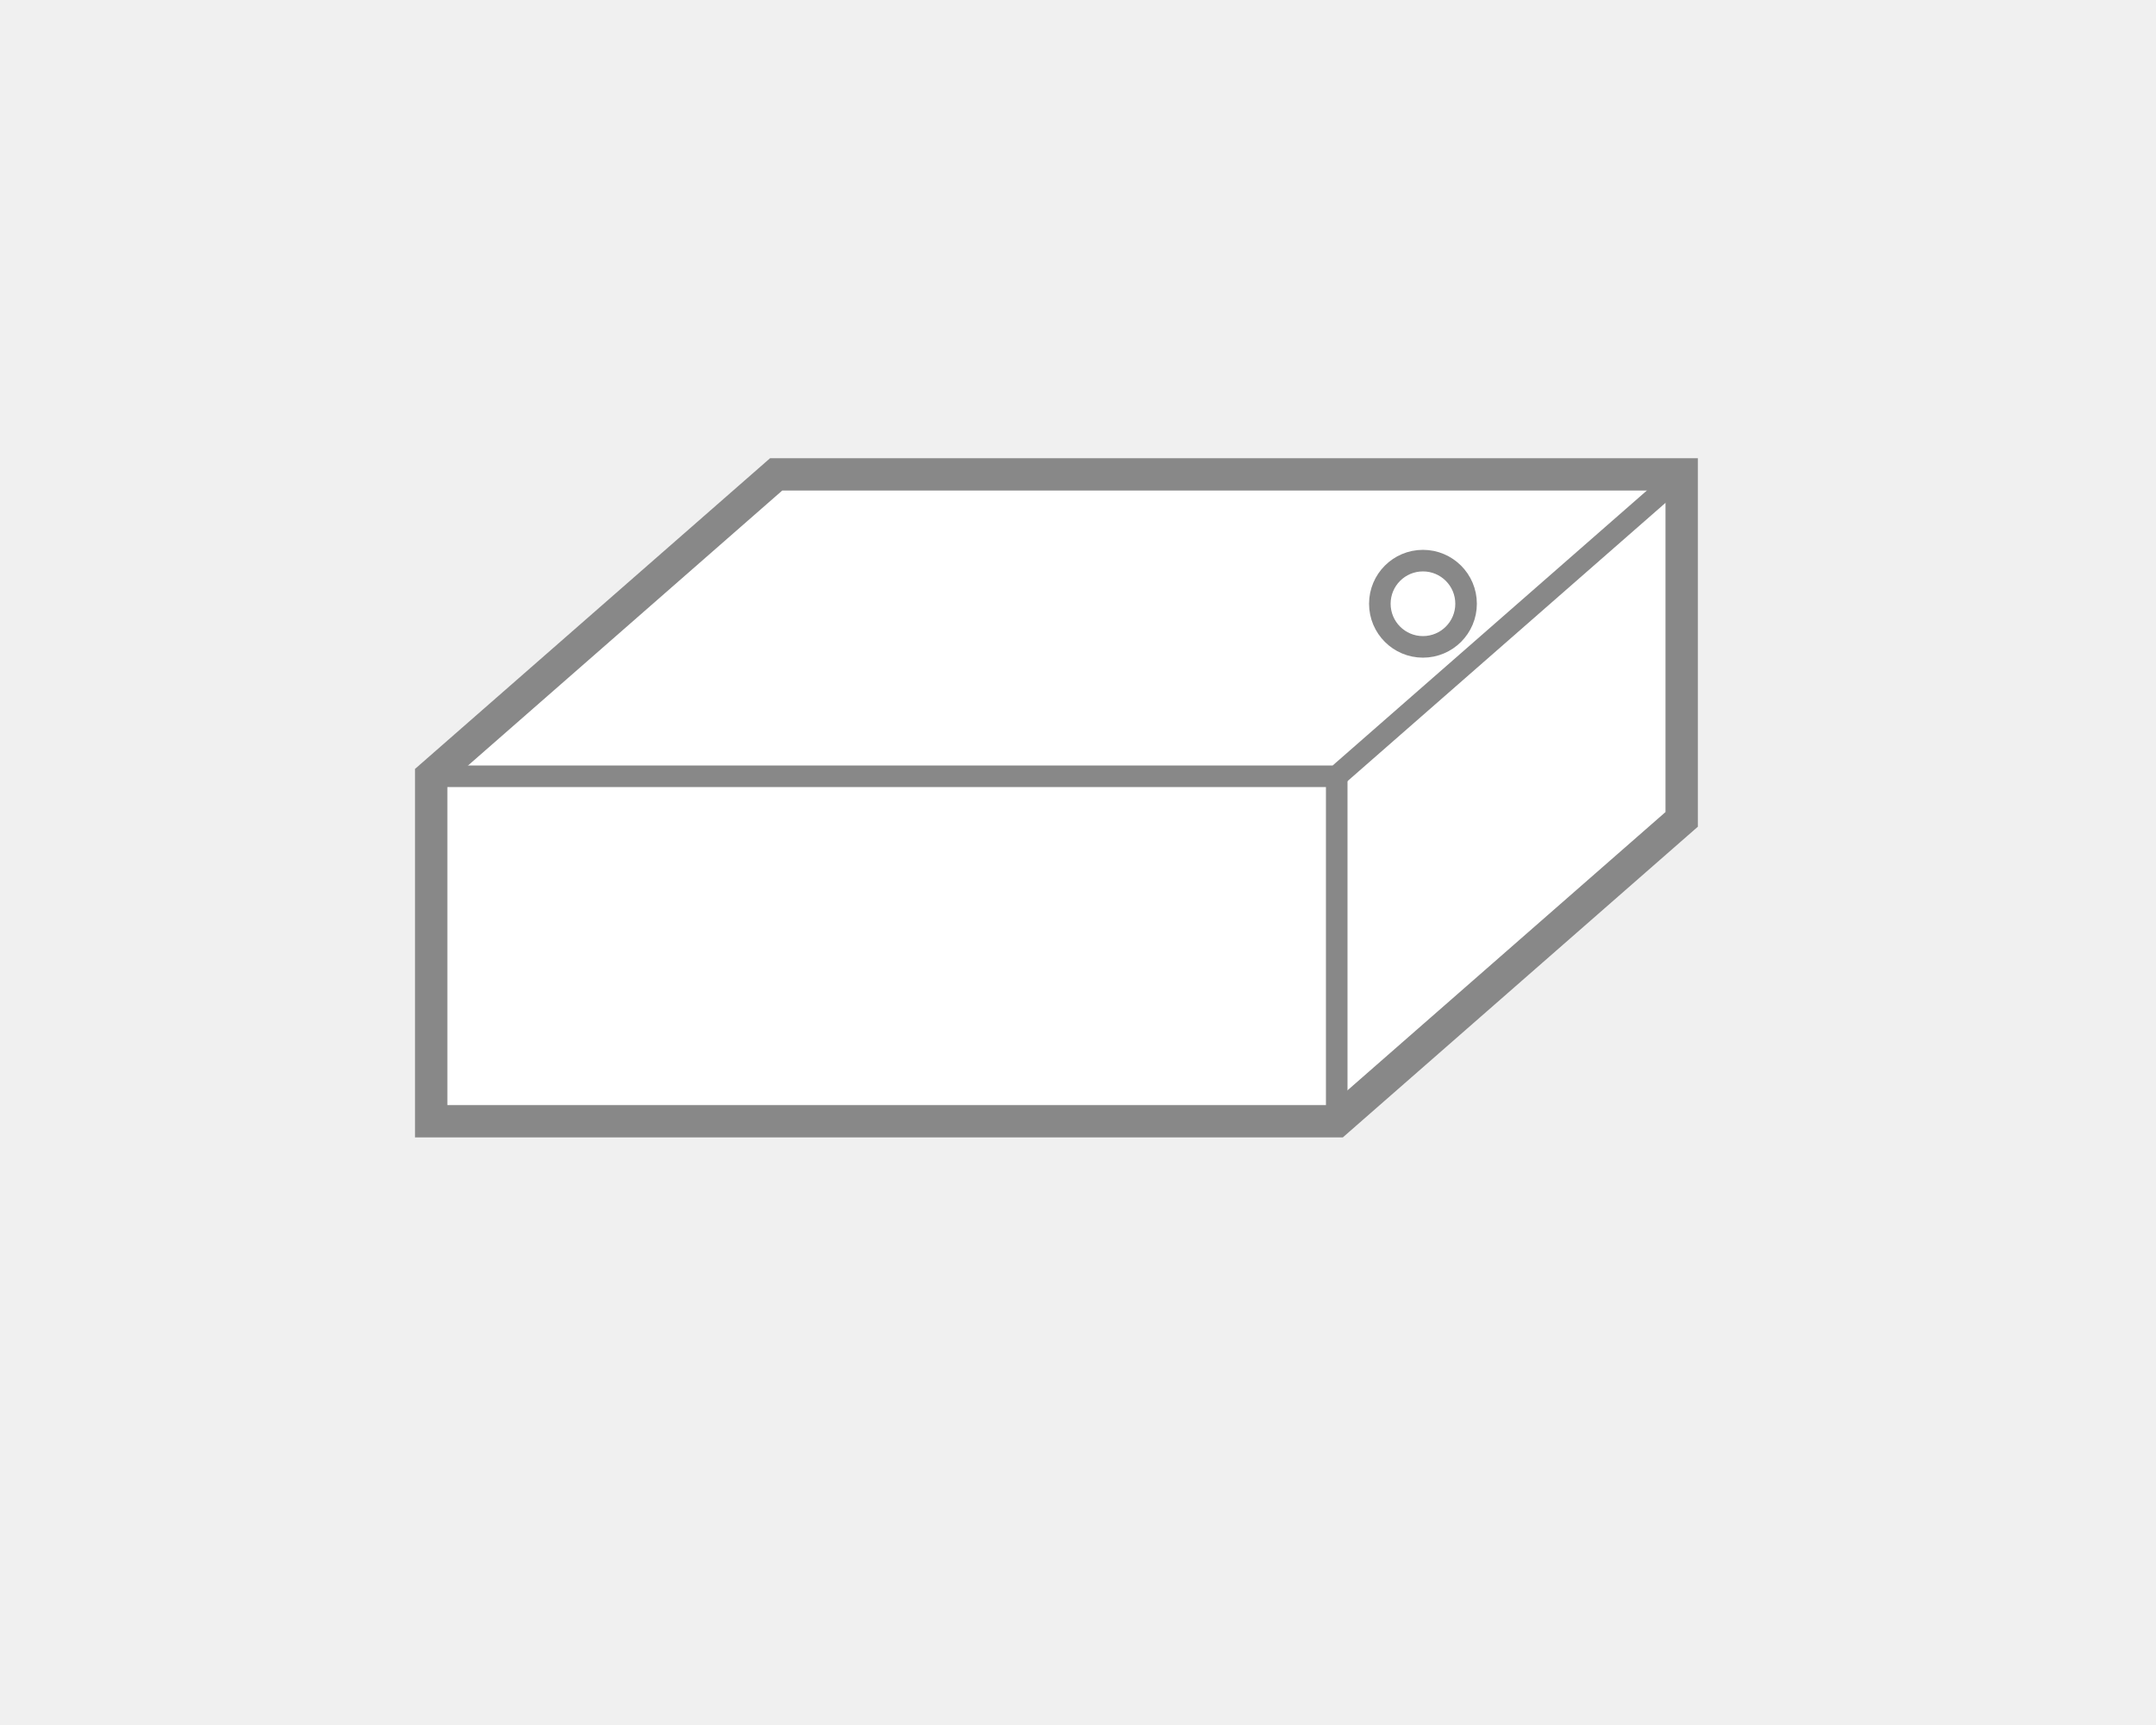
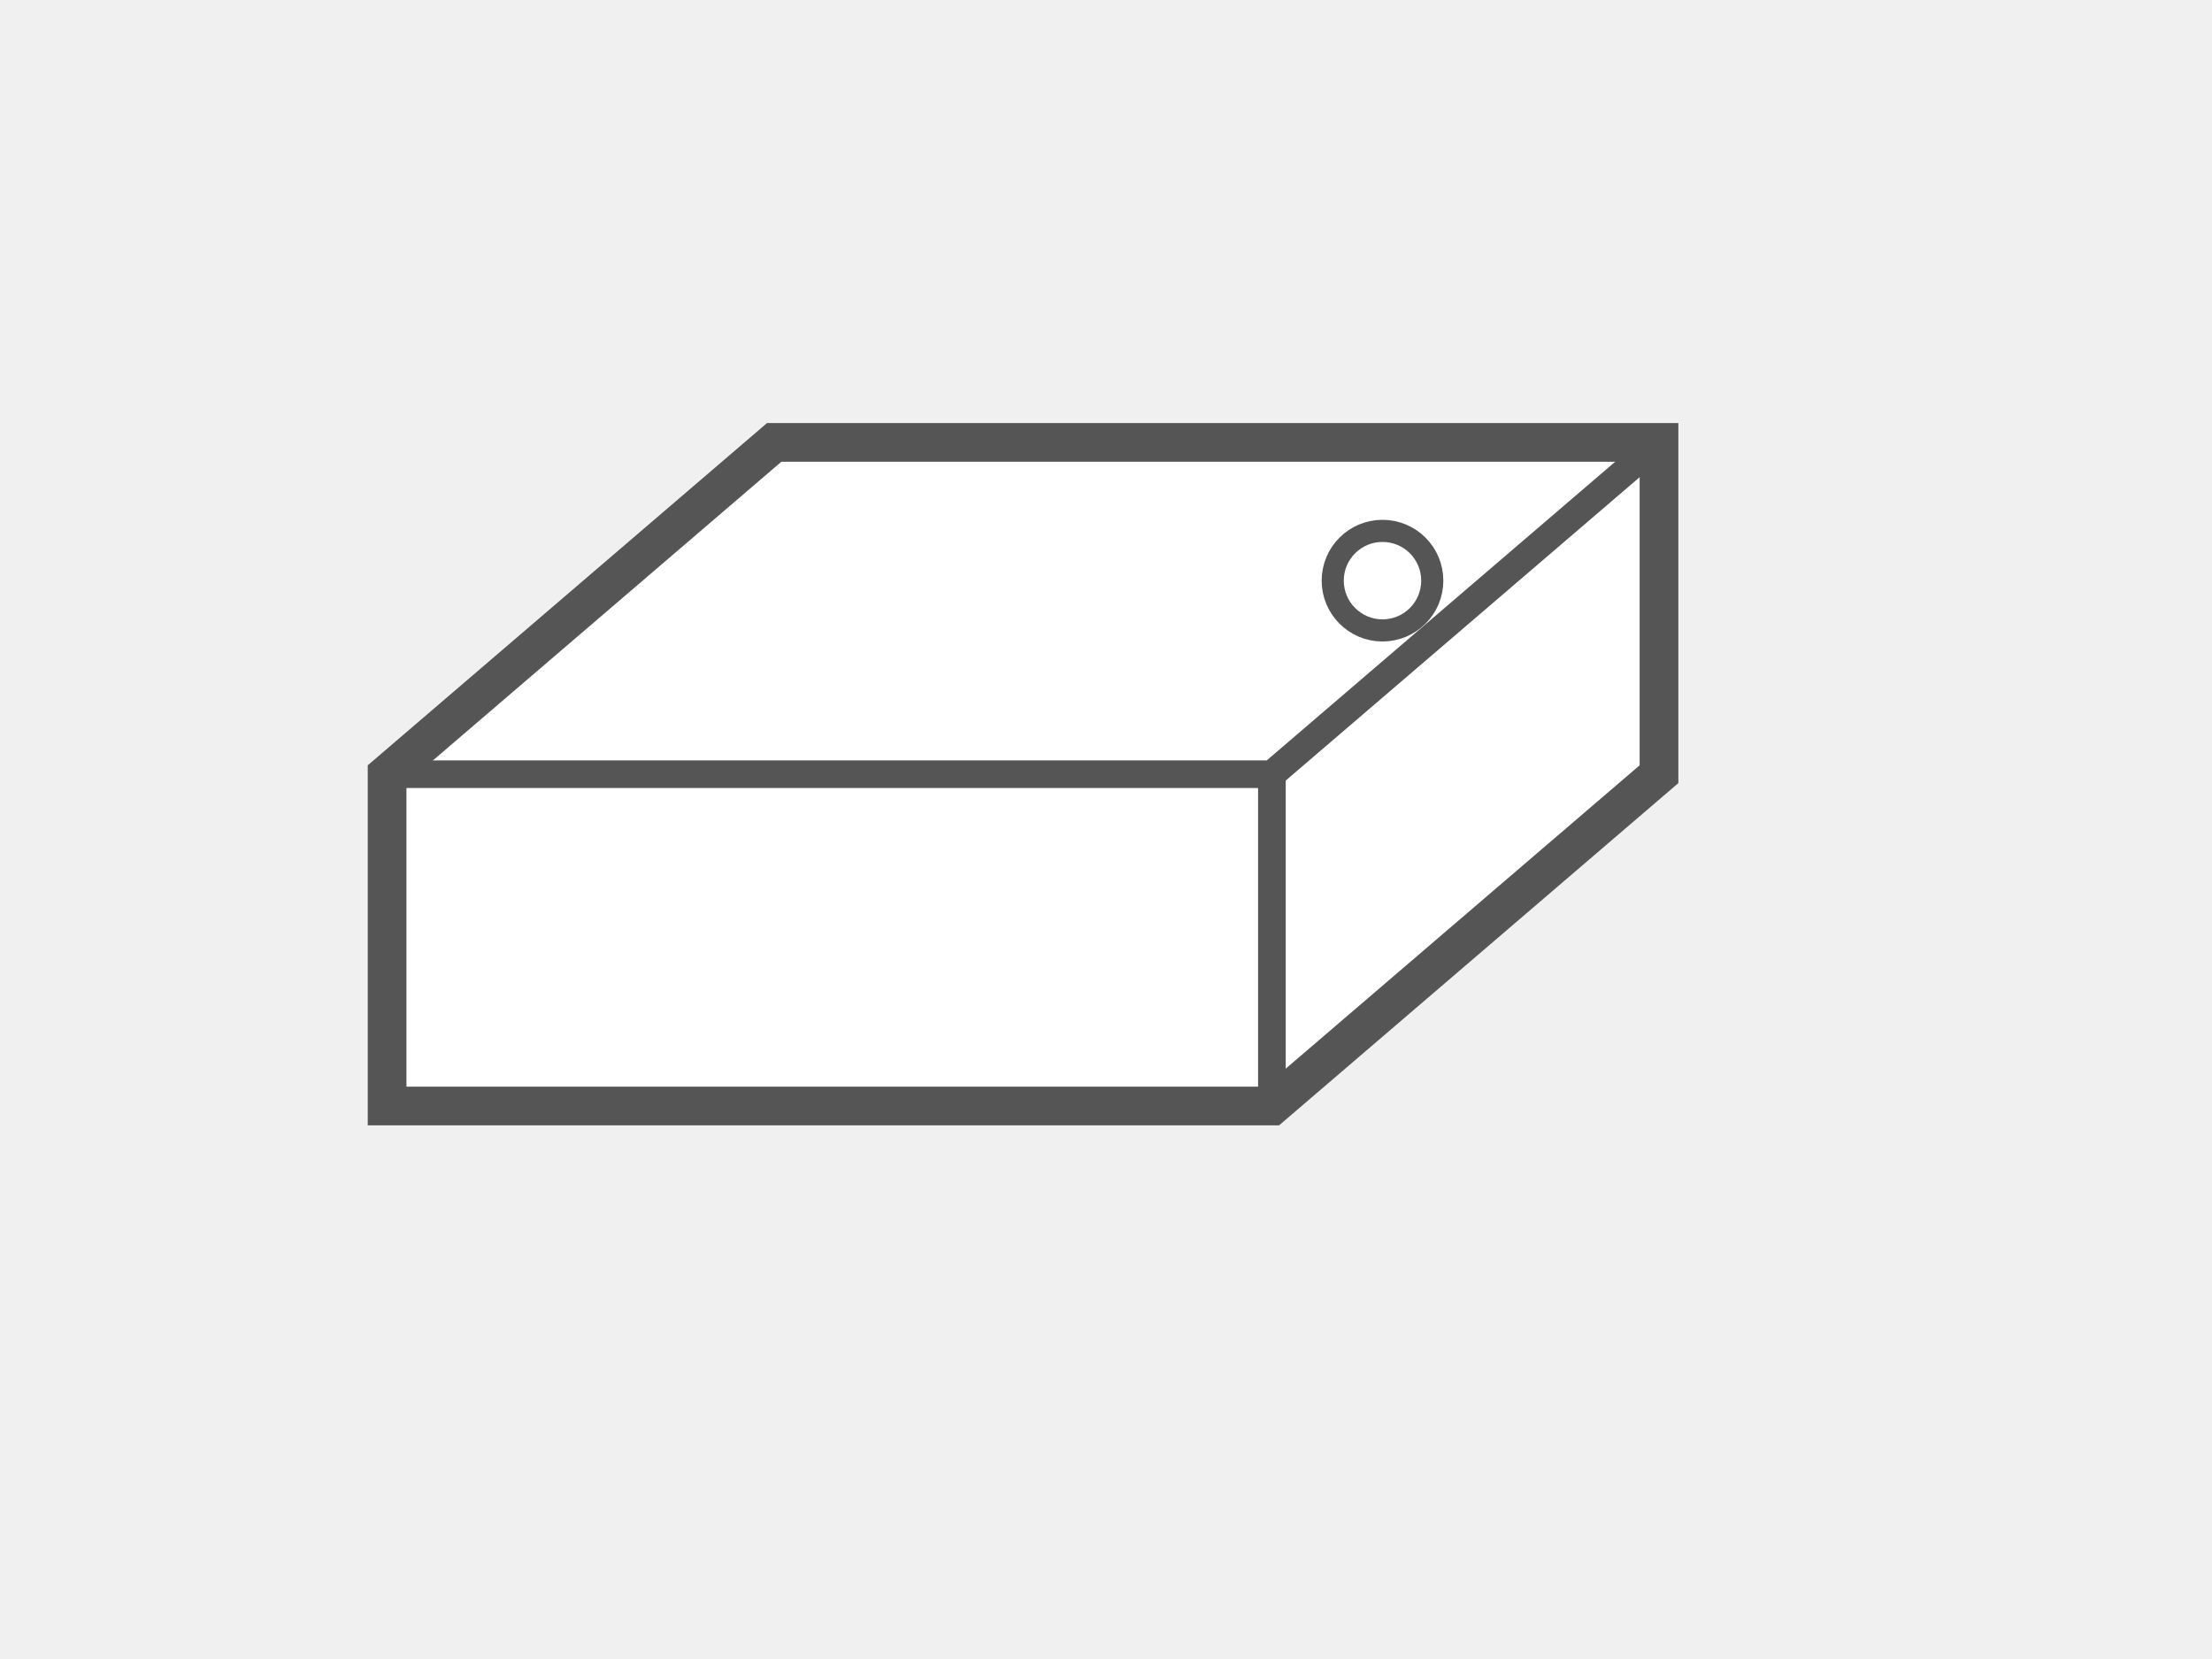
- <svg xmlns="http://www.w3.org/2000/svg" viewBox="0 0 100 80" fill="none">
-   <path d="M20 52 L62 52 L78 38 L78 22 L36 22 L20 36 Z" stroke="#888" stroke-width="1.5" fill="#fff" />
-   <path d="M20 36 L62 36 L78 22" stroke="#888" stroke-width="1" />
-   <path d="M62 36 L62 52" stroke="#888" stroke-width="1" />
-   <circle cx="66" cy="28" r="2" fill="none" stroke="#888" stroke-width="1" />
+ <svg xmlns="http://www.w3.org/2000/svg" viewBox="0 0 80 60" fill="none">
+   <path d="M14 40 L46 40 L60 28 L60 16 L28 16 L14 28 Z" stroke="#555" stroke-width="1.4" fill="#fff" />
+   <path d="M14 28 L46 28 L60 16" stroke="#555" stroke-width="1" />
+   <path d="M46 28 L46 40" stroke="#555" stroke-width="1" />
+   <circle cx="50" cy="21" r="1.8" fill="none" stroke="#555" stroke-width="0.8" />
</svg>
